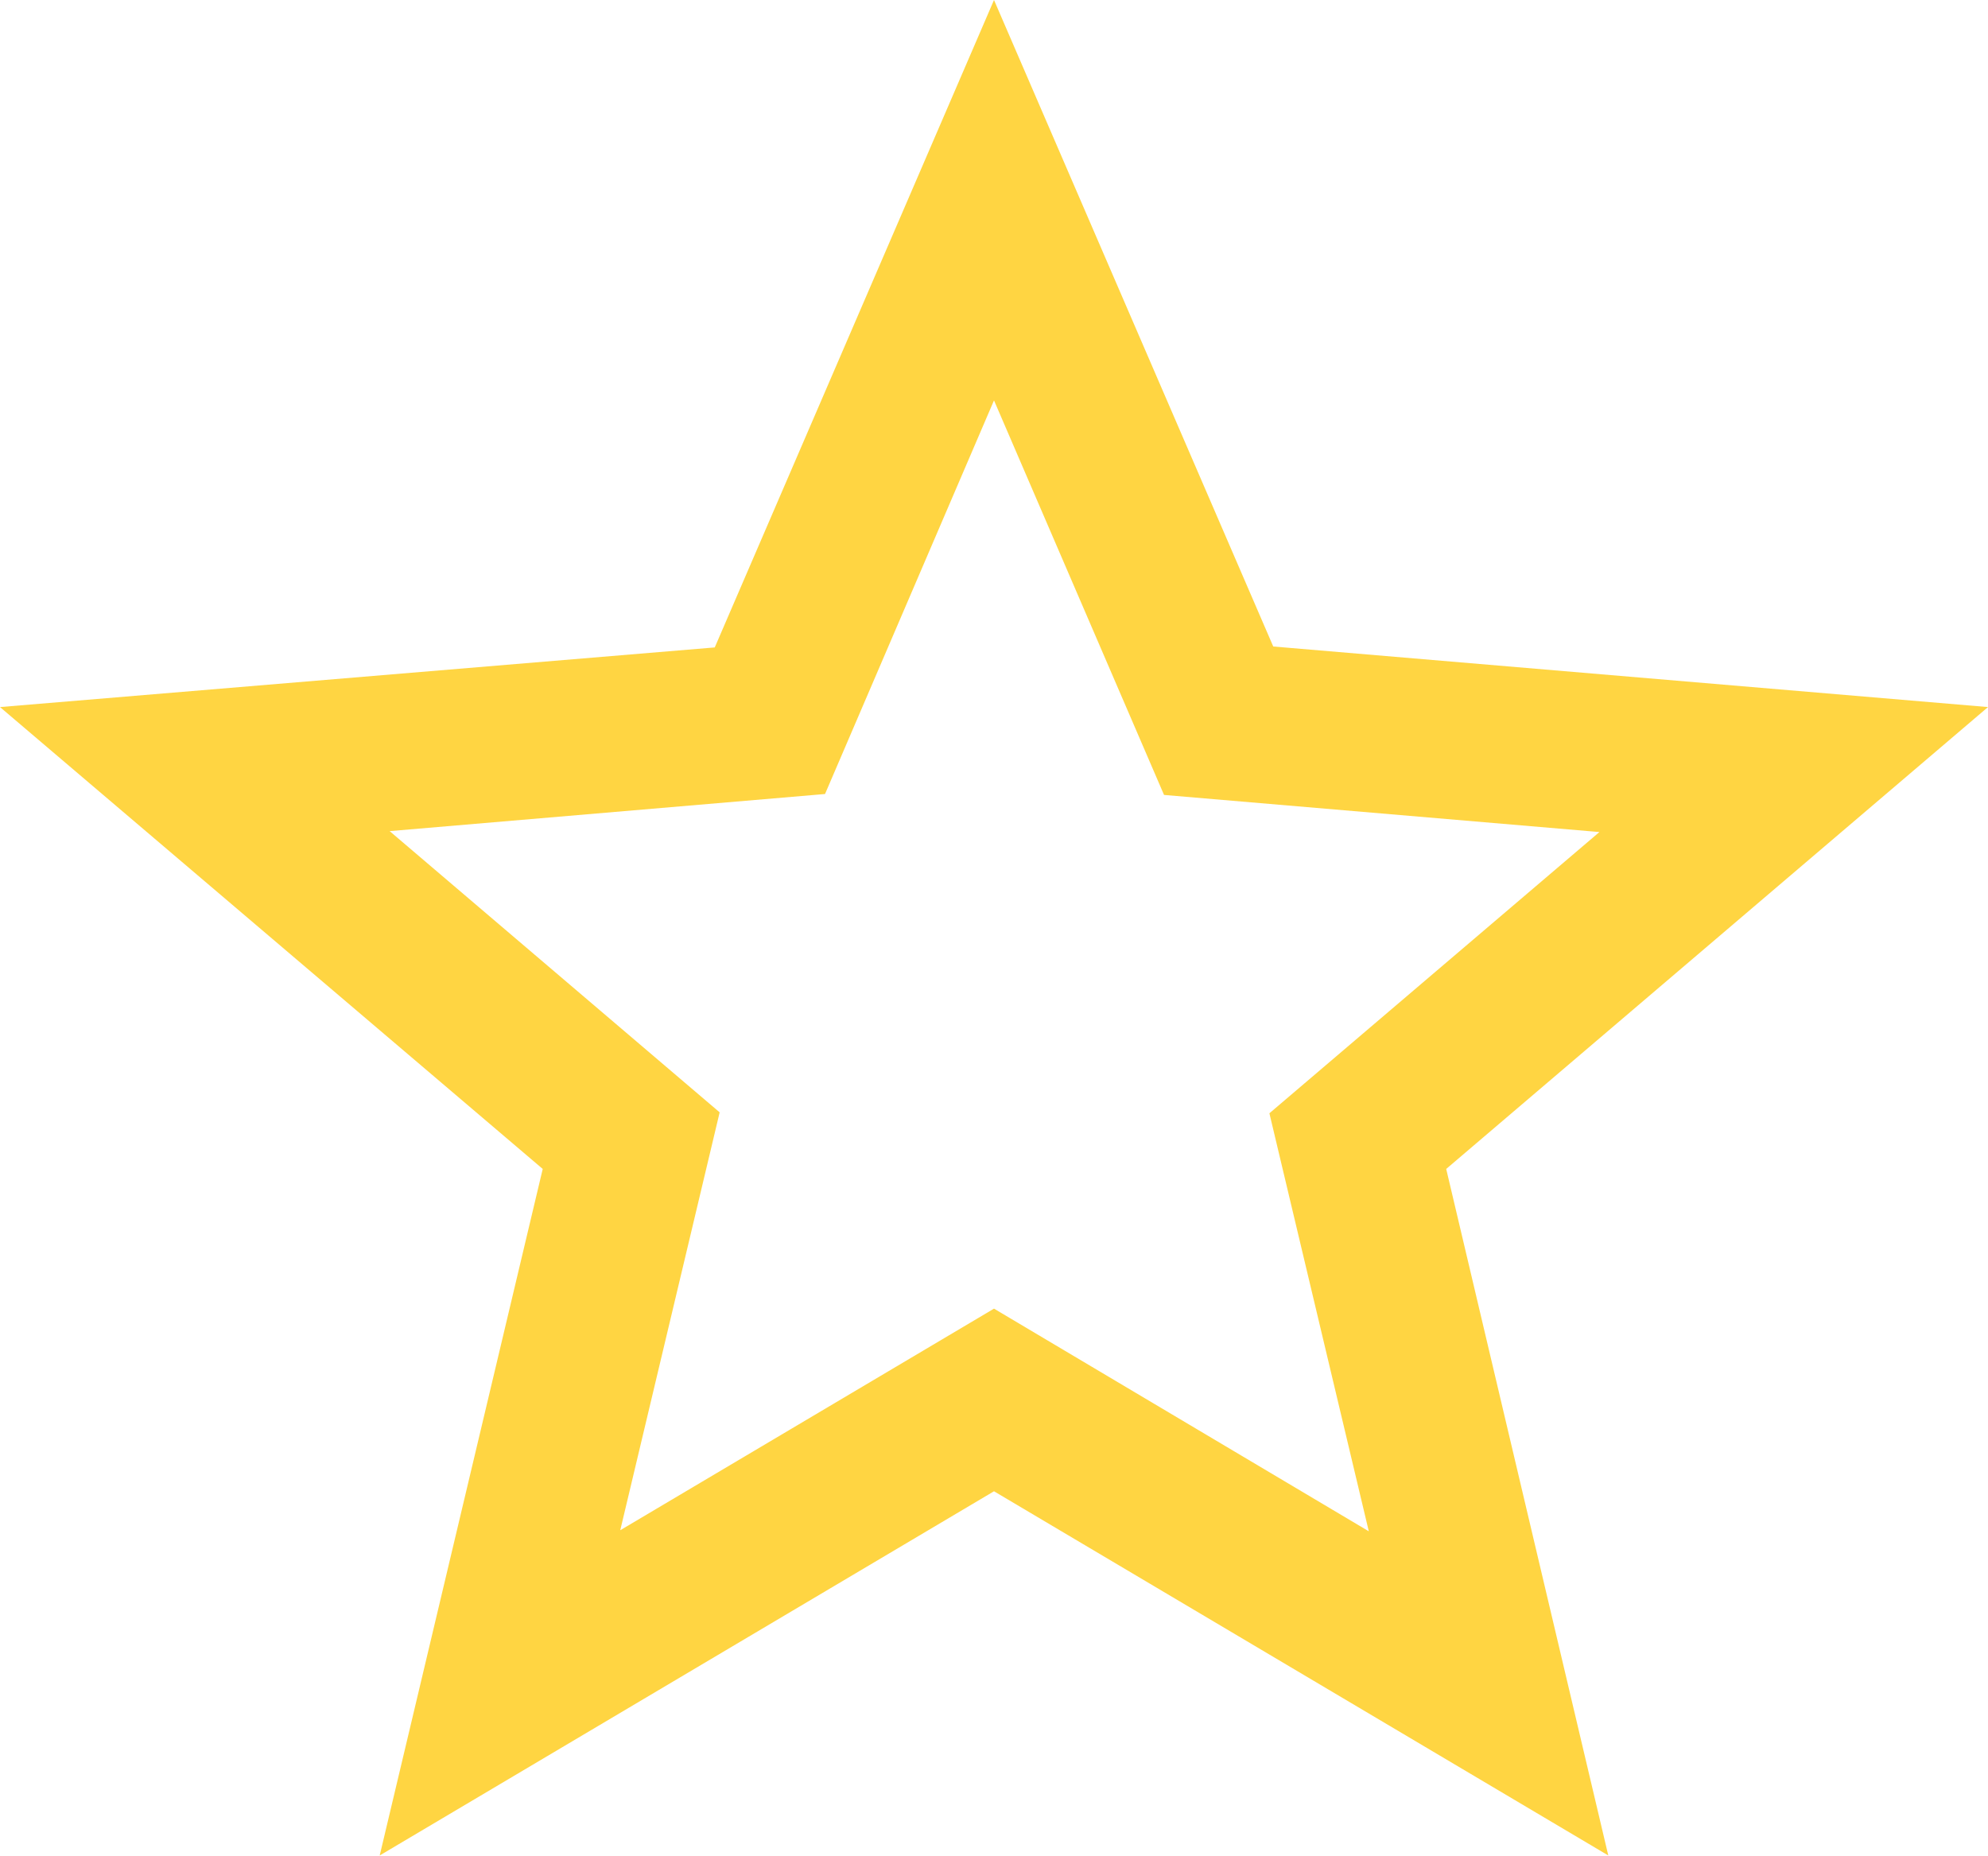
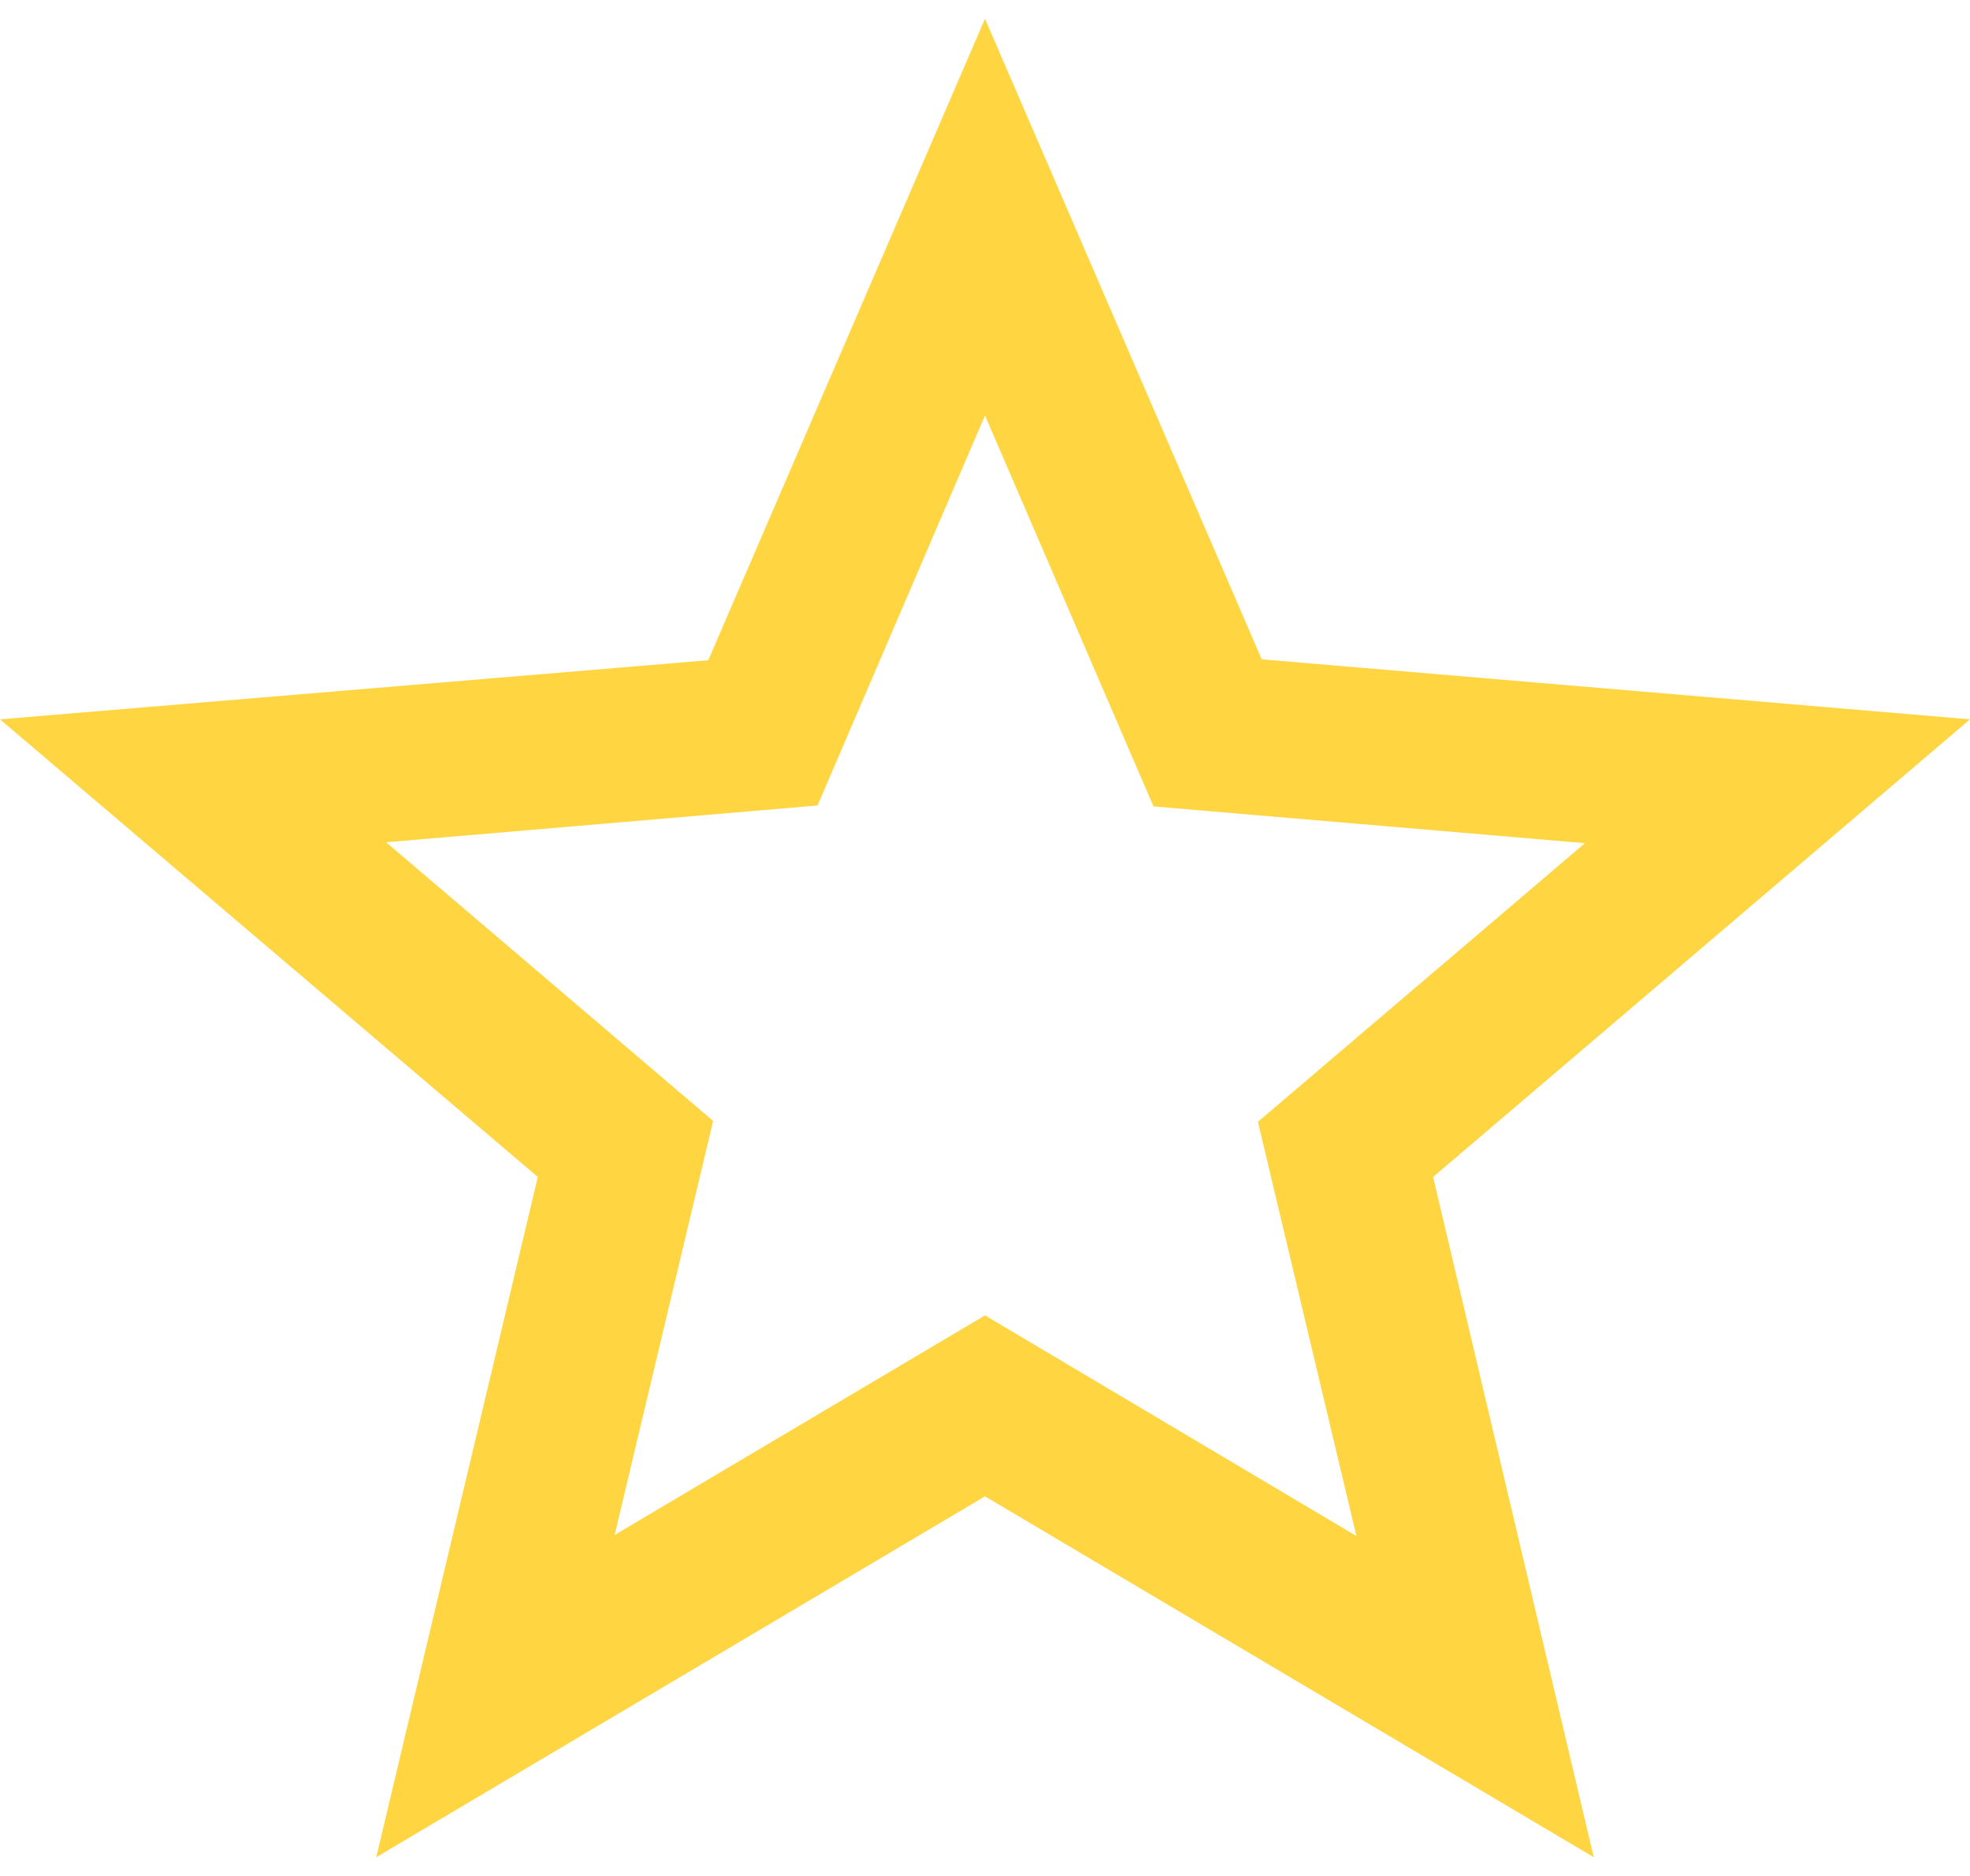
- <svg xmlns="http://www.w3.org/2000/svg" width="15" height="14" viewBox="0 0 15 14" fill="none">
+ <svg xmlns="http://www.w3.org/2000/svg" width="21" height="20" viewBox="0 0 15 14" fill="none">
  <path d="M15 5.335L9.607 4.878L7.5 0L5.393 4.885L0 5.335L4.095 8.82L2.865 14L7.5 11.252L12.135 14L10.912 8.82L15 5.335ZM7.5 9.874L4.68 11.546L5.43 8.393L2.94 6.271L6.225 5.991L7.5 3.021L8.783 5.998L12.068 6.278L9.578 8.4L10.328 11.554L7.5 9.874Z" fill="#FFD542" />
</svg>
